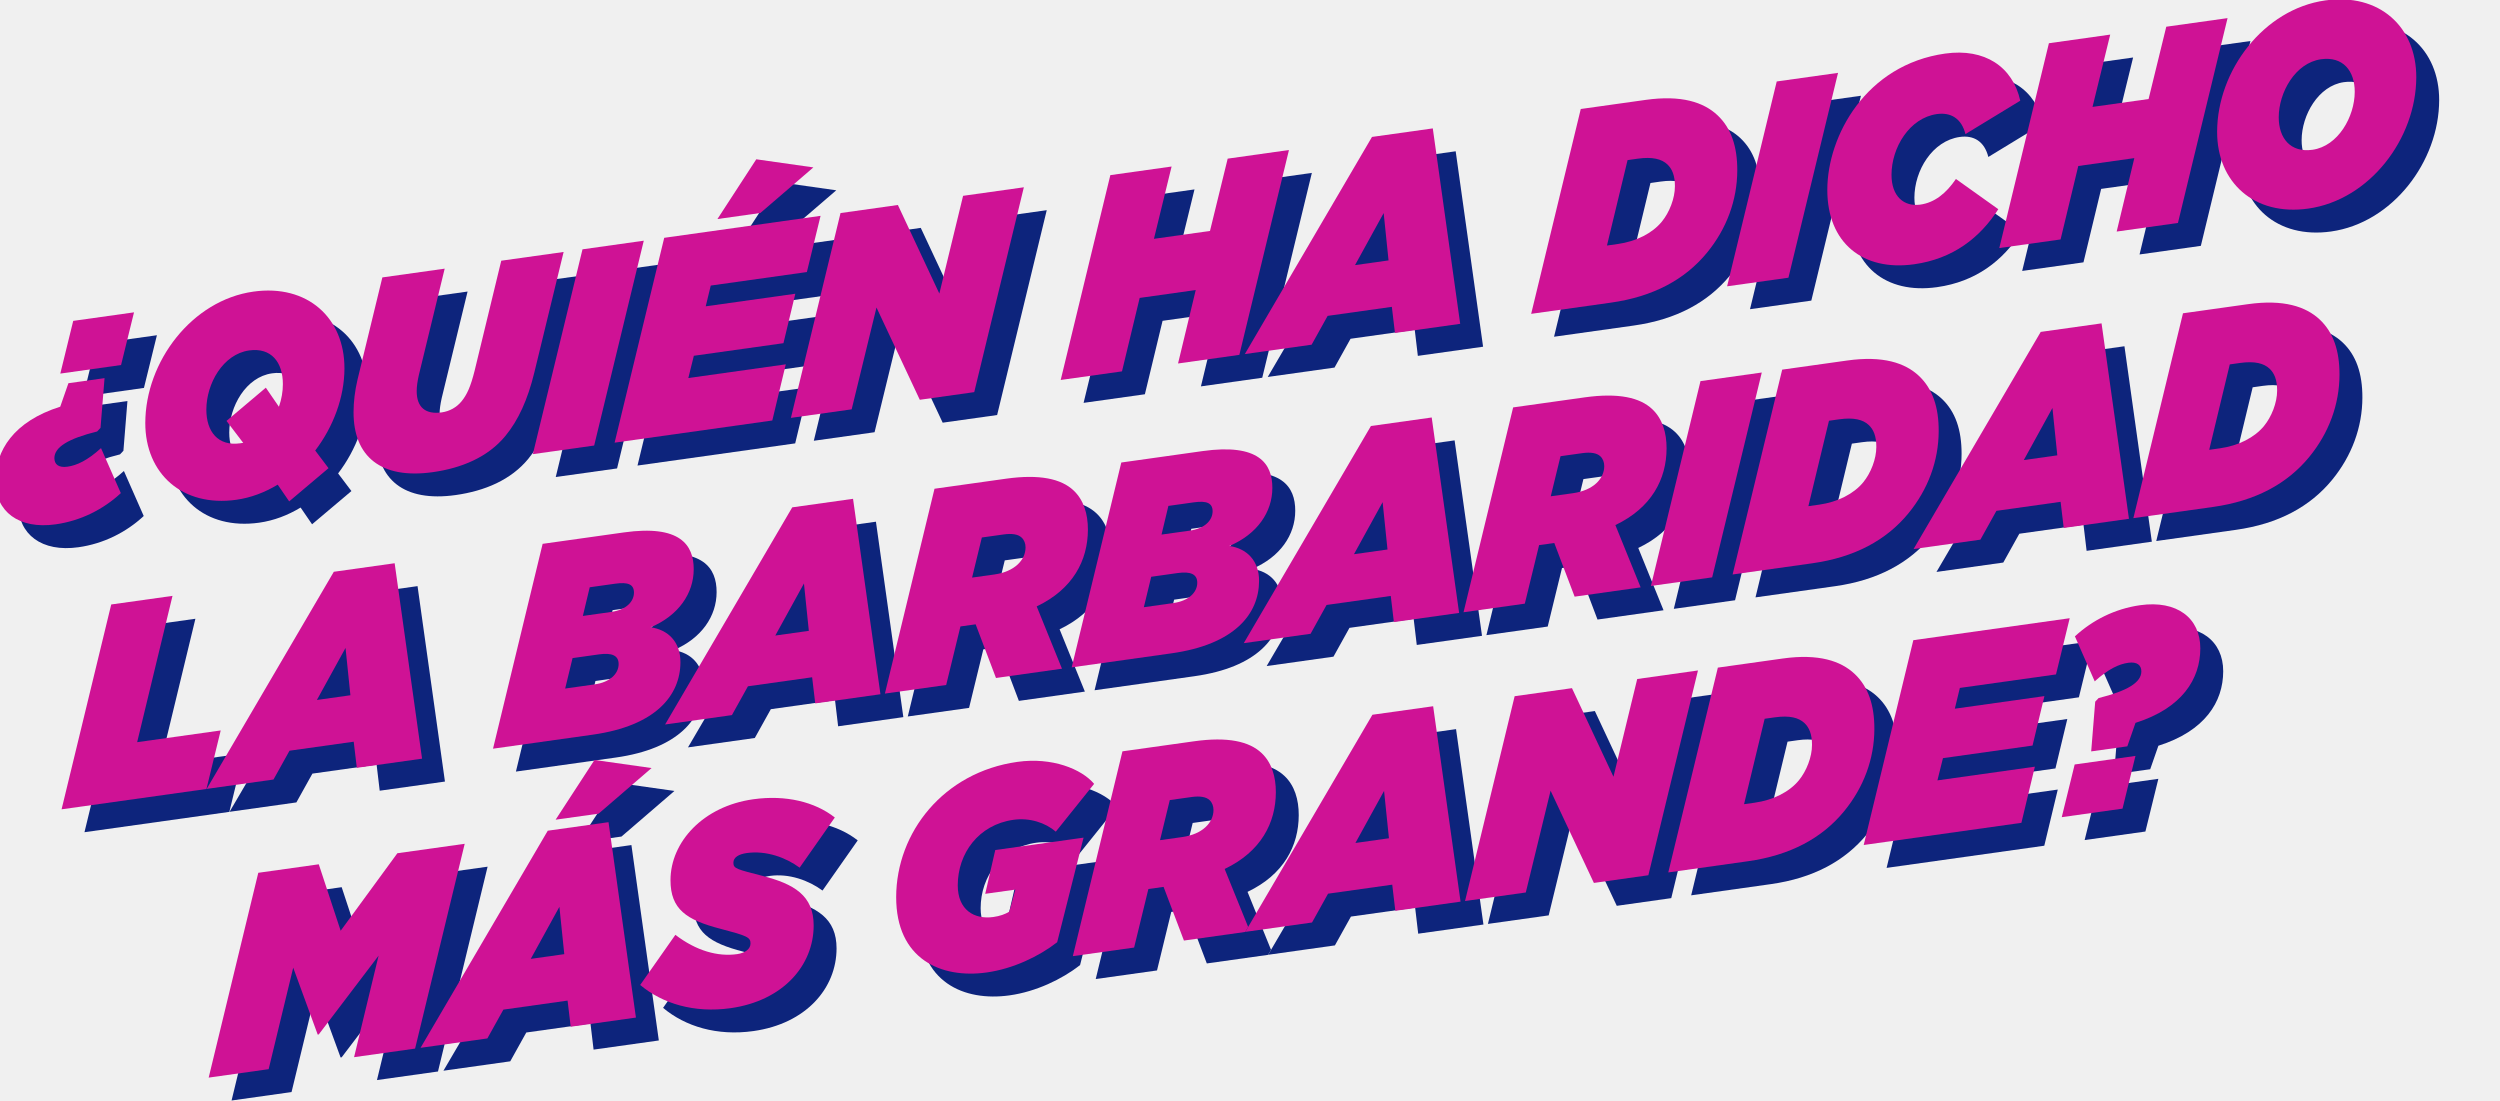
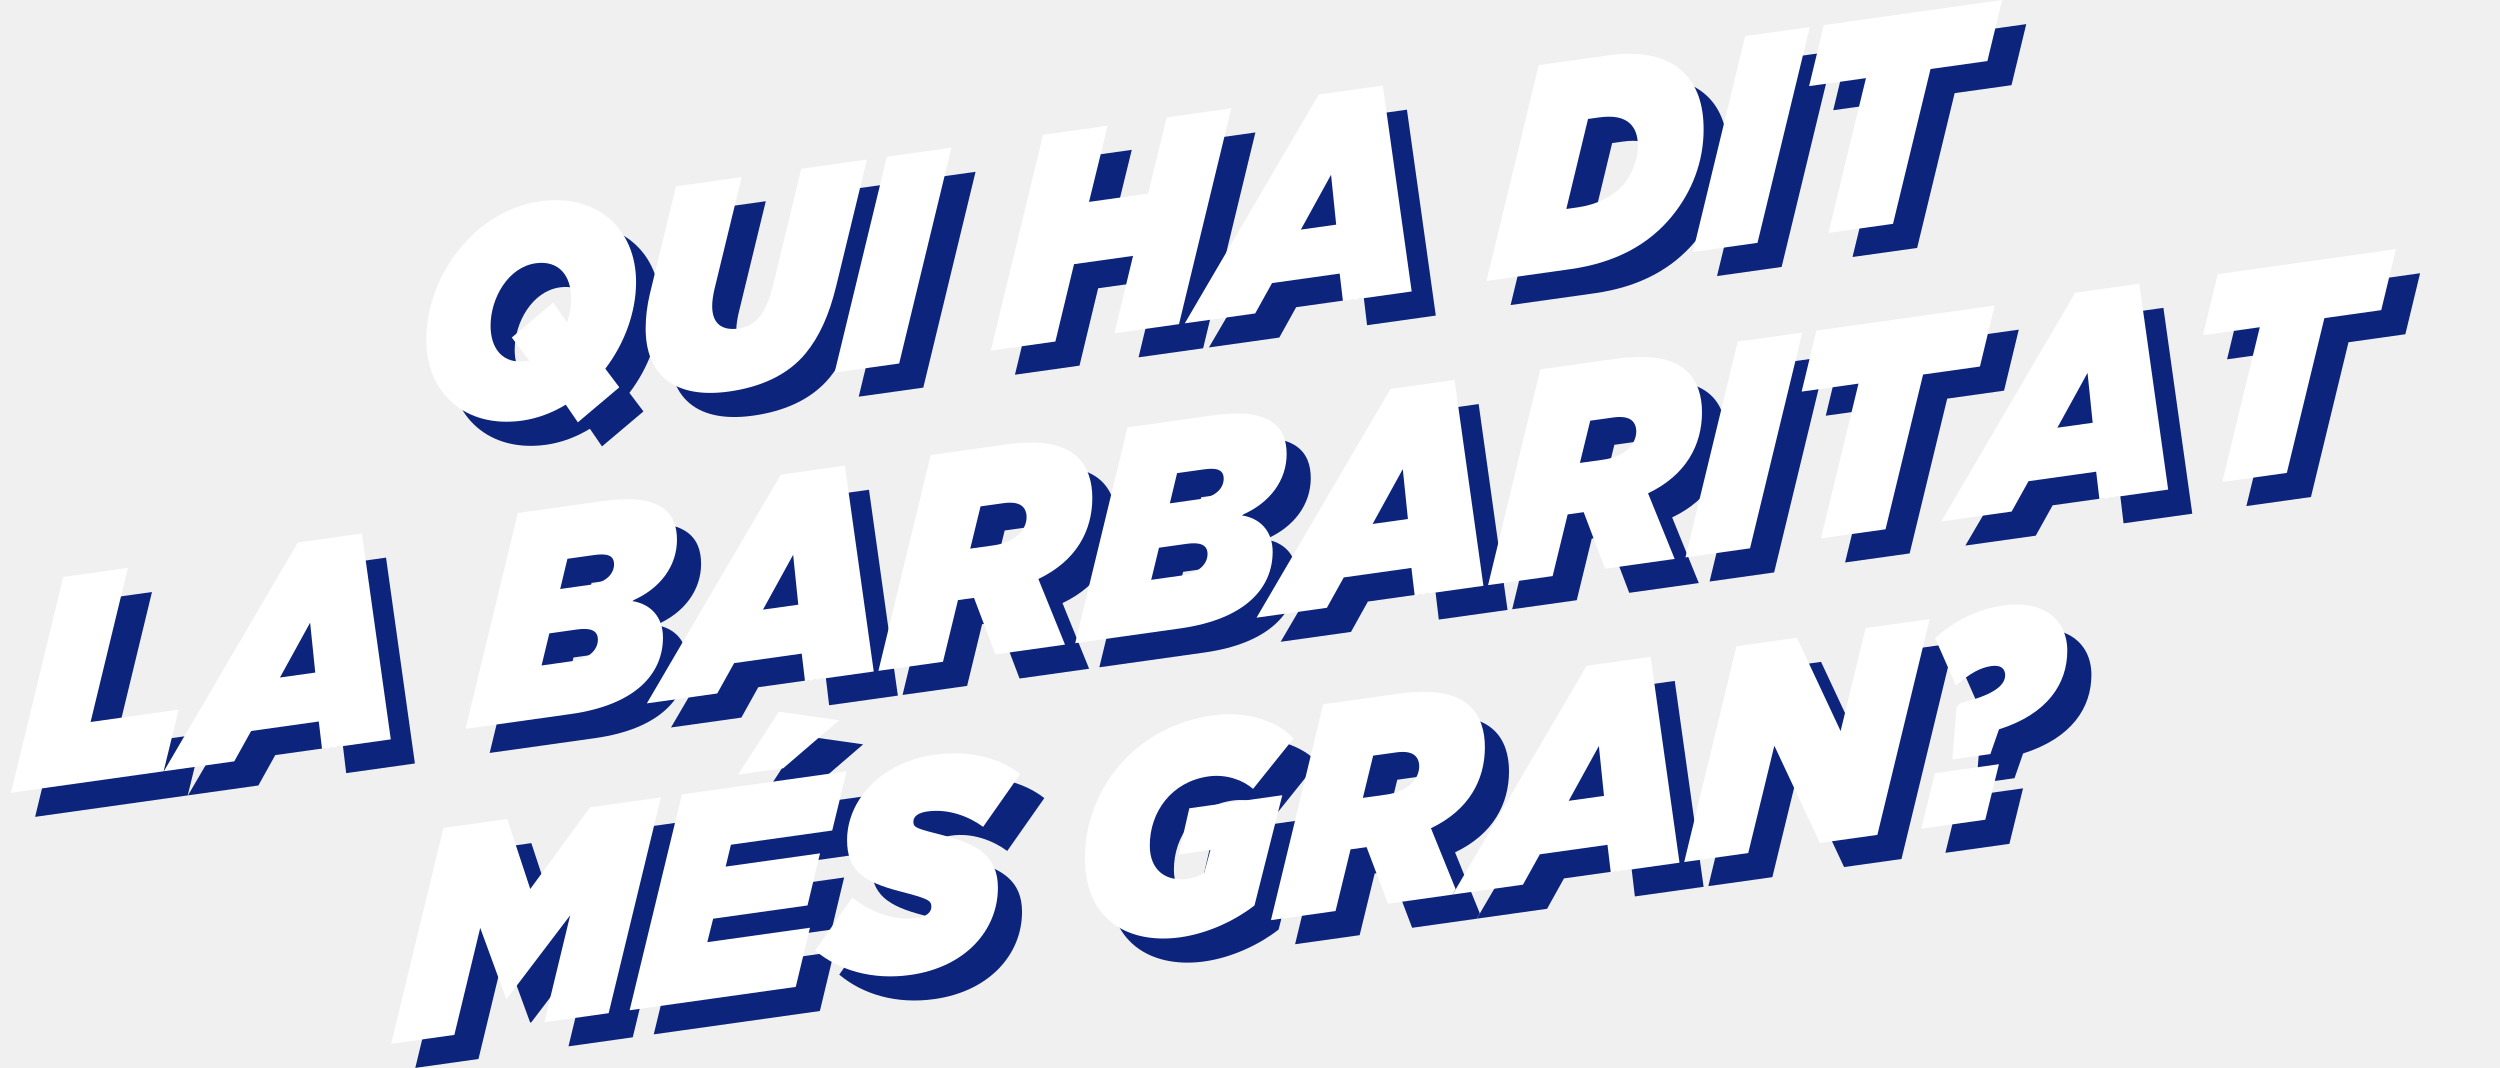
- <svg xmlns="http://www.w3.org/2000/svg" version="1.1" id="Layer_1" x="0px" y="0px" viewBox="0 0 764.47 336.52" style="enable-background:new 0 0 744.47 336.52;" xml:space="preserve">
+ <svg xmlns="http://www.w3.org/2000/svg" version="1.1" id="Layer_1" x="0px" y="0px" viewBox="-10 0 725.59 309.94" style="enable-background:new 0 0 685.59 309.94;" xml:space="preserve">
  <g>
    <g>
-       <polygon fill="#0D247C" points="29.39,105.12 47.98,102.51 44.02,118.62 25.44,121.24   " />
-       <path fill="#0D247C" d="M27.63,149.71c2.88-0.41,6.09-1.89,10.26-5.68l6.06,13.76c-5.37,4.99-12.27,8.47-19.96,9.55    c-11.21,1.58-18.41-3.9-18.39-13.23c0.02-9.34,5.56-18.24,19.82-22.75l2.5-7.18l11.05-1.55l-1.23,15.21l-1.04,1.1    c-8.81,2.19-13.06,4.77-13.07,8.15C23.63,148.98,24.91,150.09,27.63,149.71z" />
-       <path fill="#0D247C" d="M112.33,119.66c-0.02,8.82-3.4,17.85-8.94,25.11l4.07,5.39l-12.03,10.16l-3.51-5.12    c-3.93,2.37-8.18,4-12.66,4.63c-16.5,2.32-27.85-8.01-27.83-23.49c0.03-18.76,14.24-37.53,33.07-40.17    C101.01,93.85,112.36,104.18,112.33,119.66z M92.29,131.38c0.81-2.27,1.21-4.66,1.21-6.91c0.01-6.74-3.58-11.25-10.31-10.31    c-8.01,1.13-13.07,10.14-13.09,18.09c-0.01,6.74,3.58,11.25,10.31,10.31c0.32-0.05,0.64-0.09,0.96-0.14l-5.11-6.71l12.03-10.16    L92.29,131.38" />
-       <polygon fill="#0D247C" points="203.86,80.6 188.69,143.24 169.94,145.87 185.12,83.24   " />
-       <path fill="#0D247C" d="M179.35,84.05l-8.96,36.87c-2.02,8.32-4.91,14.61-8.85,19.39c-5.3,6.45-13.31,9.82-22.2,11.07    c-15.78,2.22-24.26-4.72-24.23-18.38c0.01-3.11,0.41-6.54,1.22-9.94l7.59-31.23l19.06-2.68l-7.91,32.57    c-0.4,1.79-0.65,3.46-0.65,4.85c-0.01,5.01,2.71,7.23,7.68,6.53c2.32-0.33,4.49-1.5,6.01-3.35c1.69-2.05,2.81-4.54,4.02-9.38    l8.15-33.65L179.35,84.05z" />
-       <polygon fill="#0D247C" points="320.08,64.27 304.91,126.91 288.26,129.25 275.02,101.03 267.43,132.17 248.85,134.78 264.02,72.15     281.56,69.68 294.24,96.77 301.5,66.88   " />
-       <polygon fill="#0D247C" points="253.73,90.19 224.34,94.32 222.8,100.67 250.2,96.82 246.57,111.94 219.17,115.79 217.48,122.6     247.28,118.41 243.16,135.58 194.94,142.36 210.11,79.72 257.92,73   " />
-       <polygon fill="#0D247C" points="255.72,58.19 239.51,72.13 226.38,73.98 238.26,55.71   " />
-       <path fill="#0D247C" d="M445.13,46.26l8.38,59.76l-19.95,2.8l-0.95-7.99l-19.63,2.76l-4.9,8.81l-20.42,2.87l38.88-66.4L445.13,46.26z     M421.35,88.07l10.25-1.44l-1.49-14.48L421.35,88.07" />
-       <polygon fill="#0D247C" points="401.15,52.87 385.98,115.51 367.23,118.15 372.64,95.69 355.5,98.1 350.09,120.56 331.35,123.19     346.53,60.55 365.26,57.92 359.86,80.03 377,77.62 382.41,55.51   " />
-       <polygon fill="#0D247C" points="688.16,12.54 672.99,75.18 654.25,77.81 659.65,55.35 642.51,57.76 637.1,80.22 618.36,82.85     633.53,20.22 652.28,17.58 646.87,39.69 664.01,37.28 669.42,15.17   " />
-       <path fill="#0D247C" d="M601.81,23.38c12.1-1.7,20.65,4.01,22.96,14.41L608.01,48c-1.19-4.76-4.47-6.72-8.72-6.12    c-8.41,1.18-13.87,10.25-13.89,18.55c-0.01,6.66,3.83,9.83,8.79,9.14c4.33-0.61,7.85-3.35,10.91-7.84l12.96,9.24    c-5.62,8.74-13.8,15.16-25.74,16.84c-15.7,2.21-26.58-6.55-26.55-22.81C565.81,48.49,577.62,26.78,601.81,23.38z" />
-       <polygon fill="#0D247C" points="569.05,29.28 553.88,91.92 535.13,94.55 550.3,31.91   " />
-       <path fill="#0D247C" d="M532.19,42.24c4.16,3.91,6.07,9.52,6.05,16.87c-0.02,9.08-3.24,17.83-9.26,25.16    c-6.74,8.21-16.44,13.46-29.42,15.28l-24.35,3.42l15.17-62.64l19.87-2.79C521.15,36.01,527.95,38.25,532.19,42.24z M515.15,74.8    c2.33-2.83,4.02-7.13,4.02-10.85c0.01-3.29-0.87-5.32-2.31-6.68c-1.76-1.65-4.56-2.38-9.05-1.75l-3.12,0.44l-6.3,26.12l3.28-0.46    C507.37,80.82,512.26,78.32,515.15,74.8" />
-       <path fill="#0D247C" d="M718.04,7.13c16.5-2.32,27.85,8.01,27.83,23.49c-0.03,18.76-14.24,37.53-33.07,40.17    c-16.5,2.32-27.85-8.01-27.83-23.49C685.01,28.54,699.22,9.77,718.04,7.13z M714.12,52.8c7.85-1.1,12.91-10.11,12.93-17.72    c0.01-6.4-3.58-10.91-10.31-9.96c-7.85,1.1-12.91,10.11-12.93,17.72C703.79,49.24,707.39,53.75,714.12,52.8" />
-       <polygon fill="#0D247C" points="59.75,189.21 48.94,233.95 74.49,230.36 70.13,248.26 25.83,254.48 41.01,191.84   " />
-       <path fill="#0D247C" d="M127.68,179.23l8.38,59.76l-19.95,2.8l-0.95-7.99l-19.63,2.76l-4.9,8.81l-20.43,2.87l38.88-66.4    L127.68,179.23z M103.9,221.04l10.25-1.44l-1.49-14.48L103.9,221.04" />
-       <path fill="#0D247C" d="M267.85,159.53l8.38,59.76l-19.94,2.8l-0.95-7.99l-19.63,2.76l-4.9,8.81l-20.43,2.87l38.88-66.4    L267.85,159.53z M244.08,201.34l10.25-1.44l-1.49-14.48L244.08,201.34" />
-       <path fill="#0D247C" d="M219.13,181.07c-0.01,7.35-4.59,14.13-13.17,17.75c5.28,0.73,9.12,4.42,9.11,10.65    c-0.02,10.2-7.56,19.47-26.79,22.18l-30.52,4.29l15.17-62.64l24.83-3.49C214.99,167.39,219.14,173.64,219.13,181.07z     M188.87,216.27c4.57-0.64,7.29-3.19,7.3-6.21c0-2.59-2-3.52-6-2.96l-8.09,1.14l-2.26,9.31L188.87,216.27 M193.88,194.13    c4.81-0.68,6.97-3.31,6.98-5.91c0-2.51-1.76-3.3-5.76-2.73l-7.77,1.09l-2.1,8.77L193.88,194.13" />
-       <path fill="#0D247C" d="M444.8,134.66l8.38,59.76l-19.95,2.8l-0.95-7.99l-19.63,2.76l-4.89,8.81l-20.43,2.87l38.88-66.4L444.8,134.66    z M421.03,176.47l10.25-1.44l-1.49-14.48L421.03,176.47" />
-       <path fill="#0D247C" d="M396.07,156.21c-0.01,7.35-4.59,14.13-13.17,17.75c5.28,0.73,9.12,4.42,9.11,10.65    c-0.02,10.2-7.56,19.47-26.78,22.17l-30.52,4.29l15.17-62.64l24.82-3.49C391.93,142.52,396.09,148.77,396.07,156.21z     M365.82,191.4c4.57-0.64,7.29-3.18,7.29-6.21c0-2.59-2-3.52-6-2.96l-8.08,1.14l-2.26,9.31L365.82,191.4 M370.82,169.26    c4.81-0.68,6.97-3.31,6.98-5.91c0-2.51-1.76-3.3-5.75-2.74l-7.77,1.09l-2.1,8.77L370.82,169.26" />
-       <path fill="#0D247C" d="M339.67,168.97c-0.02,9.42-4.6,18.19-15.66,23.46l7.73,19.05l-20.18,2.84l-6.22-16.41l-4.65,0.65l-4.36,17.9    l-18.74,2.63l15.17-62.64l21.86-3.07c10.33-1.45,16.9,0.05,20.65,3.58C338.41,159.9,339.68,164.22,339.67,168.97z M311.05,182.67    c6.25-0.88,9.54-4.45,9.55-8.26c0-1.21-0.4-2.28-1.2-3.03c-1.04-0.98-2.87-1.33-5.52-0.95l-6.64,0.93l-2.99,12.26L311.05,182.67" />
-       <path fill="#0D247C" d="M516.62,144.1c-0.02,9.42-4.6,18.19-15.66,23.46l7.73,19.05l-20.19,2.84l-6.22-16.41l-4.64,0.65l-4.37,17.9    l-18.74,2.63l15.17-62.64l21.86-3.07c10.33-1.45,16.9,0.05,20.65,3.58C515.36,135.03,516.63,139.35,516.62,144.1z M488.01,157.81    c6.25-0.88,9.54-4.45,9.55-8.26c0-1.21-0.4-2.28-1.2-3.03c-1.04-0.98-2.88-1.32-5.52-0.95l-6.65,0.93l-2.99,12.26L488.01,157.81" />
-       <polygon fill="#0D247C" points="545.73,120.91 530.56,183.55 511.83,186.18 526.99,123.54   " />
-       <path fill="#0D247C" d="M593.78,121.94c4.16,3.91,6.07,9.52,6.05,16.87c-0.02,9.08-3.24,17.83-9.26,25.16    c-6.74,8.21-16.44,13.46-29.42,15.28l-24.34,3.42l15.16-62.64l19.87-2.79C582.74,115.71,589.54,117.95,593.78,121.94z     M576.74,154.5c2.33-2.83,4.02-7.13,4.02-10.85c0.01-3.29-0.87-5.32-2.31-6.68c-1.76-1.65-4.56-2.38-9.05-1.75l-3.12,0.44    l-6.3,26.12l3.28-0.46C568.96,160.52,573.85,158.01,576.74,154.5" />
-       <path fill="#0D247C" d="M649.63,105.88l8.38,59.76l-19.95,2.8l-0.95-7.99l-19.63,2.76l-4.9,8.81l-20.43,2.87l38.88-66.4    L649.63,105.88z M625.85,147.68l10.25-1.44l-1.49-14.48L625.85,147.68" />
-       <path fill="#0D247C" d="M716.34,104.71c4.16,3.91,6.07,9.52,6.05,16.87c-0.02,9.08-3.24,17.83-9.26,25.16    c-6.74,8.21-16.44,13.46-29.42,15.28l-24.35,3.42l15.17-62.64l19.87-2.79C705.3,98.48,712.1,100.73,716.34,104.71z M699.3,137.27    c2.33-2.83,4.02-7.13,4.02-10.85c0.01-3.29-0.87-5.32-2.31-6.68c-1.76-1.65-4.56-2.38-9.05-1.75l-3.12,0.44l-6.29,26.12l3.28-0.46    C691.52,143.29,696.41,140.79,699.3,137.27" />
-       <polygon fill="#0D247C" points="149.1,265.02 133.93,327.65 115.27,330.27 122.77,299.23 104.47,323.32 104.15,323.36 96.66,302.9     89.15,333.94 70.81,336.52 85.98,273.89 104.48,271.29 111.17,291.61 128.51,267.91   " />
-       <polygon fill="#0D247C" points="206.24,241.86 190.04,255.81 176.9,257.65 188.79,239.39   " />
-       <path fill="#0D247C" d="M174.5,261.02l18.58-2.61l8.38,59.75l-19.95,2.8l-0.95-7.99l-19.63,2.76l-4.9,8.81l-20.43,2.87L174.5,261.02z     M169.3,300.21l10.25-1.44l-1.49-14.48L169.3,300.21" />
-       <path fill="#0D247C" d="M237.3,251.41c10.01-1.41,18.9,0.8,24.98,5.57l-10.76,15.34c-4.24-3.12-10.24-5.3-16.17-4.47    c-2.4,0.34-4.09,1.27-4.09,2.99c0,1.82,1.2,1.99,8.96,4.01c9.53,2.46,15.61,5.93,15.59,15.18c-0.02,12.18-9.33,23-25.43,25.26    c-11.13,1.56-20.82-1.4-27.62-7.1l10.76-15.33c6.4,4.89,12.96,6.74,18.89,5.9c2.4-0.34,4.09-1.53,4.09-3.26    c0-1.89-1.04-2.35-9.2-4.49c-10.41-2.69-15.28-5.98-15.27-14.88C212.05,264.47,222,253.56,237.3,251.41z" />
-       <path fill="#0D247C" d="M318.12,239.97c10.57-1.49,19.62,2.17,23.45,6.73l-11.72,14.61c-3.2-2.75-8-4.32-12.97-3.62    c-10.65,1.5-17,10.25-17.01,20.02c-0.01,7.52,5.03,10.52,10.87,9.7c2-0.28,3.61-0.85,4.89-1.64l1.85-6.74l-9.21,1.29l3.07-13.39    l27-3.79l-8.07,31.98c-5.53,4.32-13.47,8.12-21.56,9.25c-13.94,1.96-27.7-4.06-27.67-23.07    C281.09,261.51,295.53,243.14,318.12,239.97z" />
-       <path fill="#0D247C" d="M392.76,237.26c3.12,2.93,4.39,7.25,4.38,12c-0.02,9.42-4.6,18.19-15.66,23.46l7.19,17.73l-0.9,1.53    l-18.74,2.63l-6.22-16.41l-4.65,0.65l-4.36,17.9l-18.74,2.63l15.17-62.63l21.87-3.07C382.45,232.22,389.01,233.72,392.76,237.26z     M368.53,262.96c6.25-0.88,9.53-4.45,9.54-8.26c0-1.21-0.4-2.28-1.19-3.03c-1.04-0.98-2.89-1.32-5.52-0.95l-6.65,0.93l-2.99,12.26    L368.53,262.96" />
-       <path fill="#0D247C" d="M445.24,222.96l8.38,59.75l-19.95,2.8l-0.94-7.99l-19.63,2.76l-4.9,8.81l-18.99,2.67l-1.43,0.2l0.9-1.53    l37.99-64.87L445.24,222.96z M421.47,264.77l10.25-1.44l-1.49-14.48L421.47,264.77" />
-       <polygon fill="#0D247C" points="526.22,212.02 511.05,274.64 494.39,276.99 481.15,248.78 473.57,279.91 454.99,282.52     470.16,219.89 487.69,217.43 500.38,244.52 507.64,214.63   " />
-       <polygon fill="#0D247C" points="639.89,196.04 635.7,213.23 606.3,217.36 604.76,223.71 632.16,219.86 628.53,234.98 601.13,238.83     599.44,245.63 629.24,241.44 625.12,258.61 576.9,265.39 592.07,202.76   " />
-       <path fill="#0D247C" d="M574.11,213.06c4.16,3.91,6.07,9.52,6.05,16.87c-0.02,9.08-3.24,17.82-9.26,25.15    c-6.74,8.21-16.44,13.46-29.42,15.28l-24.34,3.42l15.16-62.63l19.87-2.79C563.07,206.84,569.88,209.08,574.11,213.06z     M557.07,245.62c2.33-2.83,4.02-7.13,4.02-10.84c0.01-3.29-0.87-5.32-2.31-6.68c-1.76-1.65-4.56-2.38-9.05-1.75l-3.12,0.44    l-6.3,26.12l3.28-0.46C549.29,251.64,554.18,249.14,557.07,245.62" />
-       <path fill="#0D247C" d="M661.44,192.06c11.21-1.58,18.41,3.9,18.39,13.23c-0.02,9.34-5.56,18.24-19.82,22.75l-2.5,7.18l-11.05,1.55    l1.23-15.21l1.04-1.1c8.81-2.19,13.06-4.77,13.07-8.15c0-1.9-1.28-3.02-4-2.64c-2.88,0.41-6.09,1.89-10.26,5.68l-6.06-13.76    C646.86,196.62,653.75,193.14,661.44,192.06z" />
-       <polygon fill="#0D247C" points="637.46,256.88 641.41,240.77 660,238.15 656.04,254.27   " />
+       <path fill="#0D247C" d="M181.61,88.91c-0.02,8.82-3.4,17.85-8.93,25.11l4.07,5.39l-12.03,10.16l-3.51-5.12    c-3.93,2.37-8.18,4-12.66,4.63c-16.5,2.32-27.85-8.01-27.83-23.49c0.03-18.76,14.24-37.53,33.07-40.17    C170.29,63.1,181.64,73.44,181.61,88.91z M161.57,100.63c0.81-2.27,1.21-4.66,1.21-6.91c0.01-6.74-3.58-11.25-10.31-10.31    c-8.01,1.13-13.07,10.14-13.09,18.09c-0.01,6.74,3.58,11.25,10.31,10.31c0.32-0.05,0.64-0.09,0.96-0.14l-5.11-6.71l12.03-10.16    L161.57,100.63" />
+       <polygon fill="#0D247C" points="273.14,49.86 257.97,112.5 239.23,115.13 254.4,52.49   " />
+       <path fill="#0D247C" d="M248.62,53.3l-8.96,36.87c-2.02,8.32-4.91,14.61-8.84,19.39c-5.3,6.45-13.31,9.82-22.2,11.07    c-15.78,2.22-24.26-4.72-24.23-18.38c0.01-3.11,0.41-6.54,1.22-9.94l7.59-31.23l19.06-2.68l-7.91,32.57    c-0.4,1.79-0.65,3.46-0.65,4.85c-0.01,5.01,2.71,7.23,7.68,6.53c2.32-0.33,4.49-1.5,6.01-3.35c1.69-2.05,2.81-4.54,4.02-9.38    l8.15-33.65L248.62,53.3z" />
+       <path fill="#0D247C" d="M398.34,31.83l8.38,59.76l-19.95,2.8l-0.95-7.99l-19.63,2.76l-4.89,8.81l-20.43,2.87l38.88-66.4L398.34,31.83    z M374.56,73.64l10.25-1.44l-1.49-14.48L374.56,73.64" />
+       <polygon fill="#0D247C" points="354.36,38.44 339.19,101.08 320.45,103.71 325.85,81.26 308.72,83.67 303.31,106.12 284.57,108.76     299.74,46.12 318.48,43.49 313.07,65.6 330.21,63.19 335.62,41.08   " />
+       <polygon fill="#0D247C" points="522.26,14.85 507.09,77.48 488.34,80.12 503.51,17.48   " />
+       <path fill="#0D247C" d="M485.4,27.81c4.16,3.91,6.07,9.52,6.05,16.87c-0.02,9.08-3.24,17.83-9.26,25.16    c-6.74,8.21-16.44,13.46-29.42,15.28l-24.34,3.42L443.6,25.9l19.87-2.79C474.36,21.58,481.16,23.82,485.4,27.81z M468.36,60.37    c2.33-2.83,4.02-7.13,4.02-10.85c0.01-3.29-0.87-5.32-2.31-6.68c-1.76-1.65-4.56-2.38-9.05-1.75l-3.12,0.44l-6.3,26.12l3.28-0.46    C460.58,66.39,465.47,63.89,468.36,60.37" />
+       <polygon fill="#0D247C" points="578.09,7 573.81,24.72 557.31,27.03 546.42,71.96 527.67,74.59 538.57,29.67 522.07,31.99     526.34,14.27   " />
+       <polygon fill="#0D247C" points="34.11,171.82 23.29,216.55 48.85,212.95 44.49,230.85 0.19,237.08 15.36,174.45   " />
+       <path fill="#0D247C" d="M102.04,161.84l8.38,59.75l-19.95,2.8l-0.95-7.99l-19.63,2.76l-4.9,8.81l-20.43,2.87l38.88-66.39    L102.04,161.84z M78.25,203.64l10.25-1.44l-1.49-14.48L78.25,203.64" />
+       <path fill="#0D247C" d="M242.21,142.14l8.38,59.75l-19.95,2.8l-0.95-7.99l-19.62,2.76l-4.9,8.81l-20.43,2.87l38.88-66.39    L242.21,142.14z M218.44,183.94l10.25-1.44l-1.49-14.48L218.44,183.94" />
+       <path fill="#0D247C" d="M193.48,163.68c-0.01,7.35-4.59,14.13-13.16,17.75c5.28,0.73,9.11,4.42,9.1,10.64    c-0.02,10.2-7.56,19.47-26.78,22.17l-30.52,4.29l15.17-62.63l24.83-3.49C189.34,150,193.49,156.24,193.48,163.68z M163.23,198.87    c4.57-0.64,7.29-3.19,7.3-6.21c0-2.59-2-3.53-6-2.97l-8.09,1.14l-2.26,9.32L163.23,198.87 M168.24,176.73    c4.81-0.68,6.97-3.31,6.98-5.91c0-2.51-1.76-3.3-5.76-2.73l-7.77,1.09l-2.1,8.77L168.24,176.73" />
+       <path fill="#0D247C" d="M314.03,151.58c-0.02,9.42-4.6,18.19-15.66,23.46l7.73,19.05l-20.19,2.84l-6.22-16.41l-4.65,0.65l-4.35,17.9    l-18.74,2.63l15.17-62.63l21.86-3.07c10.33-1.45,16.9,0.05,20.65,3.58C312.76,142.51,314.04,146.82,314.03,151.58z M285.41,165.28    c6.25-0.88,9.54-4.45,9.55-8.26c0-1.21-0.4-2.28-1.2-3.03c-1.04-0.98-2.88-1.32-5.52-0.95l-6.65,0.93l-2.99,12.26L285.41,165.28" />
+       <path fill="#0D247C" d="M370.43,138.81c-0.01,7.35-4.59,14.13-13.17,17.75c5.28,0.73,9.12,4.42,9.11,10.64    c-0.02,10.2-7.56,19.47-26.79,22.18l-30.51,4.29l15.17-62.63l24.82-3.49C366.29,125.13,370.44,131.38,370.43,138.81z     M340.17,174.01c4.57-0.64,7.29-3.19,7.3-6.21c0-2.59-2-3.53-6-2.97l-8.09,1.14l-2.26,9.32L340.17,174.01 M345.18,151.87    c4.81-0.68,6.97-3.31,6.98-5.91c0-2.51-1.76-3.3-5.76-2.73l-7.77,1.09l-2.1,8.77L345.18,151.87" />
+       <path fill="#0D247C" d="M419.16,117.27l8.38,59.75l-19.95,2.8l-0.95-7.99l-19.63,2.76l-4.9,8.81l-20.42,2.87l38.88-66.39    L419.16,117.27z M395.38,159.07l10.25-1.44l-1.49-14.48L395.38,159.07" />
+       <polygon fill="#0D247C" points="575.92,95.67 571.65,113.38 555.15,115.7 544.25,160.62 525.51,163.25 536.4,118.34 519.9,120.66     524.18,102.94   " />
+       <polygon fill="#0D247C" points="520.09,103.52 504.92,166.14 486.18,168.78 501.35,106.15   " />
+       <path fill="#0D247C" d="M490.98,126.71c-0.02,9.42-4.6,18.19-15.66,23.46l7.73,19.05l-20.19,2.84l-6.22-16.41l-4.65,0.65l-4.36,17.9    l-18.74,2.63l15.16-62.63l21.87-3.07c10.33-1.45,16.9,0.05,20.65,3.58C489.71,117.64,490.99,121.95,490.98,126.71z M462.36,140.41    c6.25-0.88,9.54-4.45,9.55-8.26c0-1.21-0.4-2.28-1.2-3.03c-1.04-0.98-2.88-1.32-5.52-0.95l-6.65,0.93l-2.99,12.26L462.36,140.41" />
+       <path fill="#0D247C" d="M617.9,89.34l8.38,59.75l-19.95,2.8l-0.95-7.99l-19.63,2.76l-4.9,8.81l-20.43,2.87l38.88-66.39L617.9,89.34z     M594.12,131.14l10.25-1.44l-1.49-14.48L594.12,131.14" />
+       <polygon fill="#0D247C" points="692.4,79.3 688.12,97.01 671.62,99.33 660.72,144.25 641.98,146.88 652.87,101.97 636.37,104.29     640.65,86.57   " />
+       <polygon fill="#0D247C" points="188.82,238.43 173.65,301.06 154.99,303.69 162.49,272.64 144.19,296.73 143.87,296.78     136.38,276.31 128.87,307.36 110.53,309.94 125.7,247.3 144.21,244.7 150.9,265.02 168.24,241.32   " />
+       <path fill="#0D247C" d="M268.13,226.07c10.01-1.41,18.89,0.8,24.97,5.57l-10.76,15.34c-4.24-3.12-10.23-5.3-16.16-4.47    c-2.4,0.34-4.09,1.27-4.09,3c0,1.82,1.2,1.99,8.96,4.01c9.52,2.47,15.6,5.93,15.58,15.18c-0.02,12.19-9.33,23.01-25.43,25.27    c-11.13,1.56-20.82-1.4-27.62-7.1l10.76-15.34c6.4,4.89,12.96,6.74,18.89,5.9c2.4-0.34,4.09-1.53,4.09-3.25    c0-1.9-1.04-2.36-9.2-4.5c-10.41-2.69-15.28-5.98-15.27-14.88C242.88,239.13,252.83,228.22,268.13,226.07z" />
+       <polygon fill="#0D247C" points="240.52,216.04 224.32,229.98 211.18,231.83 223.07,213.56   " />
+       <polygon fill="#0D247C" points="238.54,248.04 209.14,252.17 207.61,258.52 235,254.67 231.37,269.79 203.98,273.64 202.28,280.45     232.08,276.26 227.96,293.43 179.74,300.21 194.91,237.57 242.73,230.85   " />
+       <path fill="#0D247C" d="M423.59,211.92c3.12,2.93,4.39,7.25,4.38,12c-0.02,9.42-4.6,18.19-15.66,23.46l7.19,17.73l-0.9,1.53    l-18.75,2.64l-6.22-16.41l-4.65,0.65l-4.36,17.9l-18.74,2.63l15.16-62.64l21.87-3.07C413.27,206.88,419.83,208.38,423.59,211.92z     M399.36,237.62c6.25-0.88,9.54-4.45,9.55-8.26c0-1.21-0.4-2.28-1.2-3.03c-1.04-0.98-2.88-1.32-5.52-0.95l-6.65,0.93l-2.99,12.26    L399.36,237.62" />
+       <path fill="#0D247C" d="M348.95,214.63c10.57-1.49,19.62,2.17,23.45,6.73l-11.72,14.61c-3.2-2.75-8-4.32-12.96-3.62    c-10.65,1.5-17,10.25-17.01,20.02c-0.01,7.52,5.02,10.53,10.87,9.71c2-0.28,3.61-0.85,4.88-1.64l1.85-6.74l-9.2,1.29l3.07-13.4    l26.99-3.79l-8.07,31.99c-5.53,4.32-13.46,8.12-21.55,9.25c-13.94,1.96-27.7-4.06-27.67-23.08    C311.92,236.17,326.37,217.8,348.95,214.63z" />
+       <path fill="#0D247C" d="M476.07,197.62l8.38,59.76l-19.95,2.8l-0.95-7.99l-19.63,2.76l-4.9,8.81l-18.98,2.67l-1.43,0.2l0.9-1.53    l37.98-64.87L476.07,197.62z M452.29,239.43l10.25-1.44l-1.49-14.48L452.29,239.43" />
+       <polygon fill="#0D247C" points="554.62,247.52 558.57,231.41 577.16,228.8 573.2,244.91   " />
+       <polygon fill="#0D247C" points="557.06,186.68 541.88,249.31 525.22,251.65 511.98,223.44 504.4,254.58 485.82,257.19 500.98,194.56     518.53,192.09 531.21,219.18 538.47,189.29   " />
+       <path fill="#0D247C" d="M578.61,182.7c11.21-1.58,18.41,3.9,18.39,13.23c-0.02,9.34-5.56,18.24-19.82,22.75l-2.5,7.18l-11.05,1.55    l1.23-15.21l1.04-1.1c8.81-2.19,13.06-4.77,13.07-8.15c0-1.9-1.28-3.02-4-2.64c-2.88,0.41-6.09,1.89-10.26,5.68l-6.06-13.76    C564.02,187.25,570.92,183.78,578.61,182.7z" />
    </g>
    <g>
      <g>
-         <polygon fill="#CF1295" points="22.39,98.12 40.98,95.51 37.02,111.62 18.44,114.24    " />
+         <path fill="#FFFFFF" d="M174.61,81.91c-0.02,8.82-3.4,17.85-8.93,25.11l4.07,5.39l-12.03,10.16l-3.51-5.12     c-3.93,2.37-8.18,4-12.66,4.63c-16.5,2.32-27.85-8.01-27.83-23.49c0.03-18.76,14.24-37.53,33.07-40.17     C163.29,56.1,174.64,66.44,174.61,81.91z M154.57,93.63c0.81-2.27,1.21-4.66,1.21-6.91c0.01-6.74-3.58-11.25-10.31-10.31     c-8.01,1.13-13.07,10.14-13.09,18.09c-0.01,6.74,3.58,11.25,10.31,10.31c0.32-0.05,0.64-0.09,0.96-0.14l-5.11-6.71l12.03-10.16     L154.57,93.63" />
      </g>
      <g>
-         <path fill="#CF1295" d="M20.63,142.71c2.88-0.41,6.09-1.89,10.26-5.68l6.06,13.76c-5.37,4.99-12.27,8.47-19.96,9.55     c-11.21,1.58-18.41-3.9-18.39-13.23c0.02-9.34,5.56-18.24,19.82-22.75l2.5-7.18l11.05-1.55l-1.23,15.21l-1.04,1.1     c-8.81,2.19-13.06,4.77-13.07,8.15C16.63,141.98,17.91,143.09,20.63,142.71z" />
+         <polygon fill="#FFFFFF" points="266.14,42.86 250.97,105.5 232.23,108.13 247.4,45.49    " />
      </g>
      <g>
-         <path fill="#CF1295" d="M105.33,112.66c-0.02,8.82-3.4,17.85-8.94,25.11l4.07,5.39l-12.03,10.16l-3.51-5.12     c-3.93,2.37-8.18,4-12.66,4.63c-16.5,2.32-27.85-8.01-27.83-23.49c0.03-18.76,14.24-37.53,33.07-40.17     C94.01,86.85,105.36,97.18,105.33,112.66z M85.29,124.38c0.81-2.27,1.21-4.66,1.21-6.91c0.01-6.74-3.58-11.25-10.31-10.31     c-8.01,1.13-13.07,10.14-13.09,18.09c-0.01,6.74,3.58,11.25,10.31,10.31c0.32-0.05,0.64-0.09,0.96-0.14l-5.11-6.71l12.03-10.16     L85.29,124.38" />
+         <path fill="#FFFFFF" d="M241.62,46.3l-8.96,36.87c-2.02,8.32-4.91,14.61-8.84,19.39c-5.3,6.45-13.31,9.82-22.2,11.07     c-15.78,2.22-24.26-4.72-24.23-18.38c0.01-3.11,0.41-6.54,1.22-9.94l7.59-31.23l19.06-2.68l-7.91,32.57     c-0.4,1.79-0.65,3.46-0.65,4.85c-0.01,5.01,2.71,7.23,7.68,6.53c2.32-0.33,4.49-1.5,6.01-3.35c1.69-2.05,2.81-4.54,4.02-9.38     l8.15-33.65L241.62,46.3z" />
      </g>
      <g>
-         <polygon fill="#CF1295" points="196.86,73.6 181.69,136.24 162.94,138.87 178.12,76.24    " />
+         <path fill="#FFFFFF" d="M391.34,24.83l8.38,59.76l-19.95,2.8l-0.95-7.99l-19.63,2.76l-4.89,8.81l-20.43,2.87l38.88-66.4     L391.34,24.83z M367.56,66.64l10.25-1.44l-1.49-14.48L367.56,66.64" />
      </g>
      <g>
-         <path fill="#CF1295" d="M172.35,77.05l-8.96,36.87c-2.02,8.32-4.91,14.61-8.85,19.39c-5.3,6.45-13.31,9.82-22.2,11.07     c-15.78,2.22-24.26-4.72-24.23-18.38c0.01-3.11,0.41-6.54,1.22-9.94l7.59-31.23l19.06-2.68l-7.91,32.57     c-0.4,1.79-0.65,3.46-0.65,4.85c-0.01,5.01,2.71,7.23,7.68,6.53c2.32-0.33,4.49-1.5,6.01-3.35c1.69-2.05,2.81-4.54,4.02-9.38     l8.15-33.65L172.35,77.05z" />
+         <polygon fill="#FFFFFF" points="347.36,31.44 332.19,94.08 313.45,96.71 318.85,74.26 301.72,76.67 296.31,99.12 277.57,101.76      292.74,39.12 311.48,36.49 306.07,58.6 323.21,56.19 328.62,34.08    " />
      </g>
      <g>
-         <polygon fill="#CF1295" points="313.08,57.27 297.91,119.91 281.26,122.25 268.02,94.03 260.43,125.17 241.85,127.78 257.02,65.15      274.56,62.68 287.24,89.77 294.5,59.88    " />
+         <polygon fill="#FFFFFF" points="515.26,7.85 500.09,70.48 481.34,73.12 496.51,10.48    " />
      </g>
      <g>
-         <polygon fill="#CF1295" points="246.73,83.19 217.34,87.32 215.8,93.67 243.2,89.82 239.57,104.94 212.17,108.79 210.48,115.6      240.28,111.41 236.16,128.58 187.94,135.36 203.11,72.72 250.92,66    " />
+         <path fill="#FFFFFF" d="M478.4,20.81c4.16,3.91,6.07,9.52,6.05,16.87c-0.02,9.08-3.24,17.83-9.26,25.16     c-6.74,8.21-16.44,13.46-29.42,15.28l-24.34,3.42L436.6,18.9l19.87-2.79C467.36,14.58,474.16,16.82,478.4,20.81z M461.36,53.37     c2.33-2.83,4.02-7.13,4.02-10.85c0.01-3.29-0.87-5.32-2.31-6.68c-1.76-1.65-4.56-2.38-9.05-1.75l-3.12,0.44l-6.3,26.12l3.28-0.46     C453.58,59.39,458.47,56.89,461.36,53.37" />
      </g>
      <g>
-         <polygon fill="#CF1295" points="248.72,51.19 232.51,65.13 219.38,66.98 231.26,48.71    " />
+         <polygon fill="#FFFFFF" points="571.09,0 566.81,17.72 550.31,20.03 539.42,64.96 520.67,67.59 531.57,22.67 515.07,24.99      519.34,7.27    " />
      </g>
      <g>
-         <path fill="#CF1295" d="M438.13,39.26l8.38,59.76l-19.95,2.8l-0.95-7.99l-19.63,2.76l-4.9,8.81l-20.42,2.87l38.88-66.4L438.13,39.26     z M414.35,81.07l10.25-1.44l-1.49-14.48L414.35,81.07" />
+         <polygon fill="#FFFFFF" points="27.11,164.82 16.29,209.55 41.85,205.95 37.49,223.85 -6.81,230.08 8.36,167.45    " />
      </g>
      <g>
-         <polygon fill="#CF1295" points="394.15,45.87 378.98,108.51 360.23,111.15 365.64,88.69 348.5,91.1 343.09,113.56 324.35,116.19      339.53,53.55 358.26,50.92 352.86,73.03 370,70.62 375.41,48.51    " />
+         <path fill="#FFFFFF" d="M95.04,154.84l8.38,59.75l-19.95,2.8l-0.95-7.99l-19.63,2.76l-4.9,8.81l-20.43,2.87l38.88-66.39     L95.04,154.84z M71.25,196.64l10.25-1.44l-1.49-14.48L71.25,196.64" />
+       </g>
+       <g>
+         <path fill="#FFFFFF" d="M235.21,135.14l8.38,59.75l-19.95,2.8l-0.95-7.99l-19.62,2.76l-4.9,8.81l-20.43,2.87l38.88-66.39     L235.21,135.14z M211.44,176.94l10.25-1.44l-1.49-14.48L211.44,176.94" />
+       </g>
+       <g>
+         <path fill="#FFFFFF" d="M186.48,156.68c-0.01,7.35-4.59,14.13-13.16,17.75c5.28,0.73,9.11,4.42,9.1,10.64     c-0.02,10.2-7.56,19.47-26.78,22.17l-30.52,4.29l15.17-62.63l24.83-3.49C182.34,143,186.49,149.24,186.48,156.68z M156.23,191.87     c4.57-0.64,7.29-3.19,7.3-6.21c0-2.59-2-3.53-6-2.97l-8.09,1.14l-2.26,9.32L156.23,191.87 M161.24,169.73     c4.81-0.68,6.97-3.31,6.98-5.91c0-2.51-1.76-3.3-5.76-2.73l-7.77,1.09l-2.1,8.77L161.24,169.73" />
+       </g>
+       <g>
+         <path fill="#FFFFFF" d="M307.03,144.58c-0.02,9.42-4.6,18.19-15.66,23.46l7.73,19.05l-20.19,2.84l-6.22-16.41l-4.65,0.65l-4.35,17.9     l-18.74,2.63l15.17-62.63l21.86-3.07c10.33-1.45,16.9,0.05,20.65,3.58C305.76,135.51,307.04,139.82,307.03,144.58z      M278.41,158.28c6.25-0.88,9.54-4.45,9.55-8.26c0-1.21-0.4-2.28-1.2-3.03c-1.04-0.98-2.88-1.32-5.52-0.95l-6.65,0.93l-2.99,12.26     L278.41,158.28" />
+       </g>
+       <g>
+         <path fill="#FFFFFF" d="M363.43,131.81c-0.01,7.35-4.59,14.13-13.17,17.75c5.28,0.73,9.12,4.42,9.11,10.64     c-0.02,10.2-7.56,19.47-26.79,22.18l-30.51,4.29l15.17-62.63l24.82-3.49C359.29,118.13,363.44,124.38,363.43,131.81z      M333.17,167.01c4.57-0.64,7.29-3.19,7.3-6.21c0-2.59-2-3.53-6-2.97l-8.09,1.14l-2.26,9.32L333.17,167.01 M338.18,144.87     c4.81-0.68,6.97-3.31,6.98-5.91c0-2.51-1.76-3.3-5.76-2.73l-7.77,1.09l-2.1,8.77L338.18,144.87" />
+       </g>
+       <g>
+         <path fill="#FFFFFF" d="M412.16,110.27l8.38,59.75l-19.95,2.8l-0.95-7.99l-19.63,2.76l-4.9,8.81l-20.42,2.87l38.88-66.39     L412.16,110.27z M388.38,152.07l10.25-1.44l-1.49-14.48L388.38,152.07" />
+       </g>
+       <g>
+         <polygon fill="#FFFFFF" points="568.92,88.67 564.65,106.38 548.15,108.7 537.25,153.62 518.51,156.25 529.4,111.34 512.9,113.66      517.18,95.94    " />
+       </g>
+       <g>
+         <polygon fill="#FFFFFF" points="513.09,96.52 497.92,159.14 479.18,161.78 494.35,99.15    " />
+       </g>
+       <g>
+         <path fill="#FFFFFF" d="M483.98,119.71c-0.02,9.42-4.6,18.19-15.66,23.46l7.73,19.05l-20.19,2.84l-6.22-16.41l-4.65,0.65l-4.36,17.9     l-18.74,2.63l15.16-62.63l21.87-3.07c10.33-1.45,16.9,0.05,20.65,3.58C482.71,110.64,483.99,114.95,483.98,119.71z      M455.36,133.41c6.25-0.88,9.54-4.45,9.55-8.26c0-1.21-0.4-2.28-1.2-3.03c-1.04-0.98-2.88-1.32-5.52-0.95l-6.65,0.93l-2.99,12.26     L455.36,133.41" />
+       </g>
+       <g>
+         <path fill="#FFFFFF" d="M610.9,82.34l8.38,59.75l-19.95,2.8l-0.95-7.99l-19.63,2.76l-4.9,8.81l-20.43,2.87l38.88-66.39L610.9,82.34z      M587.12,124.14l10.25-1.44l-1.49-14.48L587.12,124.14" />
+       </g>
+       <g>
+         <polygon fill="#FFFFFF" points="685.4,72.3 681.12,90.01 664.62,92.33 653.72,137.25 634.98,139.88 645.87,94.97 629.37,97.29      633.65,79.57    " />
+       </g>
+       <g>
+         <polygon fill="#FFFFFF" points="181.82,231.43 166.65,294.06 147.99,296.69 155.49,265.64 137.19,289.73 136.87,289.78      129.38,269.31 121.87,300.36 103.53,302.94 118.7,240.3 137.21,237.7 143.9,258.02 161.24,234.32    " />
+       </g>
+       <g>
+         <path fill="#FFFFFF" d="M261.13,219.07c10.01-1.41,18.89,0.8,24.97,5.57l-10.76,15.34c-4.24-3.12-10.23-5.3-16.16-4.47     c-2.4,0.34-4.09,1.27-4.09,3c0,1.82,1.2,1.99,8.96,4.01c9.52,2.47,15.6,5.93,15.58,15.18c-0.02,12.19-9.33,23.01-25.43,25.27     c-11.13,1.56-20.82-1.4-27.62-7.1l10.76-15.34c6.4,4.89,12.96,6.74,18.89,5.9c2.4-0.34,4.09-1.53,4.09-3.25     c0-1.9-1.04-2.36-9.2-4.5c-10.41-2.69-15.28-5.98-15.27-14.88C235.88,232.13,245.83,221.22,261.13,219.07z" />
+       </g>
+       <g>
+         <polygon fill="#FFFFFF" points="233.52,209.04 217.32,222.98 204.18,224.83 216.07,206.56    " />
+       </g>
+       <g>
+         <polygon fill="#FFFFFF" points="231.54,241.04 202.14,245.17 200.61,251.52 228,247.67 224.37,262.79 196.98,266.64 195.28,273.45      225.08,269.26 220.96,286.43 172.74,293.21 187.91,230.57 235.73,223.85    " />
+       </g>
+       <g>
+         <path fill="#FFFFFF" d="M416.59,204.92c3.12,2.93,4.39,7.25,4.38,12c-0.02,9.42-4.6,18.19-15.66,23.46l7.19,17.73l-0.9,1.53     l-18.75,2.64l-6.22-16.41l-4.65,0.65l-4.36,17.9l-18.74,2.63l15.16-62.64l21.87-3.07C406.27,199.88,412.83,201.38,416.59,204.92z      M392.36,230.62c6.25-0.88,9.54-4.45,9.55-8.26c0-1.21-0.4-2.28-1.2-3.03c-1.04-0.98-2.88-1.32-5.52-0.95l-6.65,0.93l-2.99,12.26     L392.36,230.62" />
+       </g>
+       <g>
+         <path fill="#FFFFFF" d="M341.95,207.63c10.57-1.49,19.62,2.17,23.45,6.73l-11.72,14.61c-3.2-2.75-8-4.32-12.96-3.62     c-10.65,1.5-17,10.25-17.01,20.02c-0.01,7.52,5.02,10.53,10.87,9.71c2-0.28,3.61-0.85,4.88-1.64l1.85-6.74l-9.2,1.29l3.07-13.4     l26.99-3.79l-8.07,31.99c-5.53,4.32-13.46,8.12-21.55,9.25c-13.94,1.96-27.7-4.06-27.67-23.08     C304.92,229.17,319.37,210.8,341.95,207.63z" />
+       </g>
+       <g>
+         <path fill="#FFFFFF" d="M469.07,190.62l8.38,59.76l-19.95,2.8l-0.95-7.99l-19.63,2.76l-4.9,8.81l-18.98,2.67l-1.43,0.2l0.9-1.53     l37.98-64.87L469.07,190.62z M445.29,232.43l10.25-1.44l-1.49-14.48L445.29,232.43" />
      </g>
      <g class="st2">
        <g>
-           <polygon fill="#CF1295" points="681.16,5.54 665.99,68.18 647.25,70.81 652.65,48.35 635.51,50.76 630.1,73.22 611.36,75.85       626.53,13.22 645.28,10.58 639.87,32.69 657.01,30.28 662.42,8.17     " />
+           <polygon fill="#FFFFFF" points="547.62,240.52 551.57,224.41 570.16,221.8 566.2,237.91     " />
        </g>
        <g>
-           <path fill="#CF1295" d="M594.81,16.38c12.1-1.7,20.65,4.01,22.96,14.41L601.01,41c-1.19-4.76-4.47-6.72-8.72-6.12      c-8.41,1.18-13.87,10.25-13.89,18.55c-0.01,6.66,3.83,9.83,8.79,9.14c4.33-0.61,7.85-3.35,10.91-7.84l12.96,9.24      c-5.62,8.74-13.8,15.16-25.74,16.84c-15.7,2.21-26.58-6.55-26.55-22.81C558.81,41.49,570.62,19.78,594.81,16.38z" />
+           <polygon fill="#FFFFFF" points="550.06,179.68 534.88,242.31 518.22,244.65 504.98,216.44 497.4,247.58 478.82,250.19       493.98,187.56 511.53,185.09 524.21,212.18 531.47,182.29     " />
        </g>
      </g>
      <g>
-         <polygon fill="#CF1295" points="562.05,22.28 546.88,84.92 528.13,87.55 543.3,24.91    " />
-       </g>
-       <g>
-         <path fill="#CF1295" d="M525.19,35.24c4.16,3.91,6.07,9.52,6.05,16.87c-0.02,9.08-3.24,17.83-9.26,25.16     c-6.74,8.21-16.44,13.46-29.42,15.28l-24.35,3.42l15.17-62.64l19.87-2.79C514.15,29.01,520.95,31.25,525.19,35.24z M508.15,67.8     c2.33-2.83,4.02-7.13,4.02-10.85c0.01-3.29-0.87-5.32-2.31-6.68c-1.76-1.65-4.56-2.38-9.05-1.75l-3.12,0.44l-6.3,26.12l3.28-0.46     C500.37,73.82,505.26,71.32,508.15,67.8" />
-       </g>
-       <g>
-         <path fill="#CF1295" d="M711.04,0.13c16.5-2.32,27.85,8.01,27.83,23.49c-0.03,18.76-14.24,37.53-33.07,40.17     c-16.5,2.32-27.85-8.01-27.83-23.49C678.01,21.54,692.22,2.77,711.04,0.13z M707.12,45.8c7.85-1.1,12.91-10.11,12.93-17.72     c0.01-6.4-3.58-10.91-10.31-9.96c-7.85,1.1-12.91,10.11-12.93,17.72C696.79,42.24,700.39,46.75,707.12,45.8" />
-       </g>
-       <g>
-         <polygon fill="#CF1295" points="52.75,182.21 41.94,226.95 67.49,223.36 63.13,241.26 18.83,247.48 34.01,184.84    " />
-       </g>
-       <g>
-         <path fill="#CF1295" d="M120.68,172.23l8.38,59.76l-19.95,2.8l-0.95-7.99l-19.63,2.76l-4.9,8.81l-20.43,2.87l38.88-66.4     L120.68,172.23z M96.9,214.04l10.25-1.44l-1.49-14.48L96.9,214.04" />
-       </g>
-       <g>
-         <path fill="#CF1295" d="M260.85,152.53l8.38,59.76l-19.94,2.8l-0.95-7.99l-19.63,2.76l-4.9,8.81l-20.43,2.87l38.88-66.4     L260.85,152.53z M237.08,194.34l10.25-1.44l-1.49-14.48L237.08,194.34" />
-       </g>
-       <g>
-         <path fill="#CF1295" d="M212.13,174.07c-0.01,7.35-4.59,14.13-13.17,17.75c5.28,0.73,9.12,4.42,9.11,10.65     c-0.02,10.2-7.56,19.47-26.79,22.18l-30.52,4.29l15.17-62.64l24.83-3.49C207.99,160.39,212.14,166.64,212.13,174.07z      M181.87,209.27c4.57-0.64,7.29-3.19,7.3-6.21c0-2.59-2-3.52-6-2.96l-8.09,1.14l-2.26,9.31L181.87,209.27 M186.88,187.13     c4.81-0.68,6.97-3.31,6.98-5.91c0-2.51-1.76-3.3-5.76-2.73l-7.77,1.09l-2.1,8.77L186.88,187.13" />
-       </g>
-       <g class="st2">
-         <g>
-           <path fill="#CF1295" d="M437.8,127.66l8.38,59.76l-19.95,2.8l-0.95-7.99l-19.63,2.76l-4.89,8.81l-20.43,2.87l38.88-66.4      L437.8,127.66z M414.03,169.47l10.25-1.44l-1.49-14.48L414.03,169.47" />
-         </g>
-         <g>
-           <path fill="#CF1295" d="M389.07,149.21c-0.01,7.35-4.59,14.13-13.17,17.75c5.28,0.73,9.12,4.42,9.11,10.65      c-0.02,10.2-7.56,19.47-26.78,22.17l-30.52,4.29l15.17-62.64l24.82-3.49C384.93,135.52,389.09,141.77,389.07,149.21z       M358.82,184.4c4.57-0.64,7.29-3.18,7.29-6.21c0-2.59-2-3.52-6-2.96l-8.08,1.14l-2.26,9.31L358.82,184.4 M363.82,162.26      c4.81-0.68,6.97-3.31,6.98-5.91c0-2.51-1.76-3.3-5.75-2.74l-7.77,1.09l-2.1,8.77L363.82,162.26" />
-         </g>
-       </g>
-       <g>
-         <path fill="#CF1295" d="M332.67,161.97c-0.02,9.42-4.6,18.19-15.66,23.46l7.73,19.05l-20.18,2.84l-6.22-16.41l-4.65,0.65l-4.36,17.9     l-18.74,2.63l15.17-62.64l21.86-3.07c10.33-1.45,16.9,0.05,20.65,3.58C331.41,152.9,332.68,157.22,332.67,161.97z M304.05,175.67     c6.25-0.88,9.54-4.45,9.55-8.26c0-1.21-0.4-2.28-1.2-3.03c-1.04-0.98-2.87-1.33-5.52-0.95l-6.64,0.93l-2.99,12.26L304.05,175.67" />
-       </g>
-       <g>
-         <path fill="#CF1295" d="M509.62,137.1c-0.02,9.42-4.6,18.19-15.66,23.46l7.73,19.05l-20.19,2.84l-6.22-16.41l-4.64,0.65l-4.37,17.9     l-18.74,2.63l15.17-62.64l21.86-3.07c10.33-1.45,16.9,0.05,20.65,3.58C508.36,128.03,509.63,132.35,509.62,137.1z M481.01,150.81     c6.25-0.88,9.54-4.45,9.55-8.26c0-1.21-0.4-2.28-1.2-3.03c-1.04-0.98-2.88-1.32-5.52-0.95l-6.65,0.93l-2.99,12.26L481.01,150.81" />
-       </g>
-       <g>
-         <polygon fill="#CF1295" points="538.73,113.91 523.56,176.55 504.83,179.18 519.99,116.54    " />
-       </g>
-       <g>
-         <path fill="#CF1295" d="M586.78,114.94c4.16,3.91,6.07,9.52,6.05,16.87c-0.02,9.08-3.24,17.83-9.26,25.16     c-6.74,8.21-16.44,13.46-29.42,15.28l-24.34,3.42l15.16-62.64l19.87-2.79C575.74,108.71,582.54,110.95,586.78,114.94z      M569.74,147.5c2.33-2.83,4.02-7.13,4.02-10.85c0.01-3.29-0.87-5.32-2.31-6.68c-1.76-1.65-4.56-2.38-9.05-1.75l-3.12,0.44     l-6.3,26.12l3.28-0.46C561.96,153.52,566.85,151.01,569.74,147.5" />
-       </g>
-       <g>
-         <path fill="#CF1295" d="M642.63,98.88l8.38,59.76l-19.95,2.8l-0.95-7.99l-19.63,2.76l-4.9,8.81l-20.43,2.87l38.88-66.4L642.63,98.88     z M618.85,140.68l10.25-1.44l-1.49-14.48L618.85,140.68" />
-       </g>
-       <g>
-         <path fill="#CF1295" d="M709.34,97.71c4.16,3.91,6.07,9.52,6.05,16.87c-0.02,9.08-3.24,17.83-9.26,25.16     c-6.74,8.21-16.44,13.46-29.42,15.28l-24.35,3.42l15.17-62.64l19.87-2.79C698.3,91.48,705.1,93.73,709.34,97.71z M692.3,130.27     c2.33-2.83,4.02-7.13,4.02-10.85c0.01-3.29-0.87-5.32-2.31-6.68c-1.76-1.65-4.56-2.38-9.05-1.75l-3.12,0.44l-6.29,26.12     l3.28-0.46C684.52,136.29,689.41,133.79,692.3,130.27" />
-       </g>
-       <g>
-         <polygon fill="#CF1295" points="142.1,258.02 126.93,320.65 108.27,323.27 115.77,292.23 97.47,316.32 97.15,316.36 89.66,295.9      82.15,326.94 63.81,329.52 78.98,266.89 97.48,264.29 104.17,284.61 121.51,260.91    " />
-       </g>
-       <g>
-         <polygon fill="#CF1295" points="199.24,234.86 183.04,248.81 169.9,250.65 181.79,232.39    " />
-       </g>
-       <g>
-         <path fill="#CF1295" d="M167.5,254.02l18.58-2.61l8.38,59.75l-19.95,2.8l-0.95-7.99l-19.63,2.76l-4.9,8.81l-20.43,2.87L167.5,254.02     z M162.3,293.21l10.25-1.44l-1.49-14.48L162.3,293.21" />
-       </g>
-       <g>
-         <path fill="#CF1295" d="M230.3,244.41c10.01-1.41,18.9,0.8,24.98,5.57l-10.76,15.34c-4.24-3.12-10.24-5.3-16.17-4.47     c-2.4,0.34-4.09,1.27-4.09,2.99c0,1.82,1.2,1.99,8.96,4.01c9.53,2.46,15.61,5.93,15.59,15.18c-0.02,12.18-9.33,23-25.43,25.26     c-11.13,1.56-20.82-1.4-27.62-7.1l10.76-15.33c6.4,4.89,12.96,6.74,18.89,5.9c2.4-0.34,4.09-1.53,4.09-3.26     c0-1.89-1.04-2.35-9.2-4.49c-10.41-2.69-15.28-5.98-15.27-14.88C205.05,257.47,215,246.56,230.3,244.41z" />
-       </g>
-       <g>
-         <path fill="#CF1295" d="M311.12,232.97c10.57-1.49,19.62,2.17,23.45,6.73l-11.72,14.61c-3.2-2.75-8-4.32-12.97-3.62     c-10.65,1.5-17,10.25-17.01,20.02c-0.01,7.52,5.03,10.52,10.87,9.7c2-0.28,3.61-0.85,4.89-1.64l1.85-6.74l-9.21,1.29l3.07-13.39     l27-3.79l-8.07,31.98c-5.53,4.32-13.47,8.12-21.56,9.25c-13.94,1.96-27.7-4.06-27.67-23.07     C274.09,254.51,288.53,236.14,311.12,232.97z" />
-       </g>
-       <g>
-         <path fill="#CF1295" d="M385.76,230.26c3.12,2.93,4.39,7.25,4.38,12c-0.02,9.42-4.6,18.19-15.66,23.46l7.19,17.73l-0.9,1.53     l-18.74,2.63l-6.22-16.41l-4.65,0.65l-4.36,17.9l-18.74,2.63l15.17-62.63l21.87-3.07C375.45,225.22,382.01,226.72,385.76,230.26z      M361.53,255.96c6.25-0.88,9.53-4.45,9.54-8.26c0-1.21-0.4-2.28-1.19-3.03c-1.04-0.98-2.89-1.32-5.52-0.95l-6.65,0.93     l-2.99,12.26L361.53,255.96" />
-       </g>
-       <g>
-         <path fill="#CF1295" d="M438.24,215.96l8.38,59.75l-19.95,2.8l-0.94-7.99l-19.63,2.76l-4.9,8.81l-18.99,2.67l-1.43,0.2l0.9-1.53     l37.99-64.87L438.24,215.96z M414.47,257.77l10.25-1.44l-1.49-14.48L414.47,257.77" />
-       </g>
-       <g>
-         <polygon fill="#CF1295" points="519.22,205.02 504.05,267.64 487.39,269.99 474.15,241.78 466.57,272.91 447.99,275.52      463.16,212.89 480.69,210.43 493.38,237.52 500.64,207.63    " />
-       </g>
-       <g>
-         <polygon fill="#CF1295" points="632.89,189.04 628.7,206.23 599.3,210.36 597.76,216.71 625.16,212.86 621.53,227.98 594.13,231.83      592.44,238.63 622.24,234.44 618.12,251.61 569.9,258.39 585.07,195.76    " />
-       </g>
-       <g>
-         <path fill="#CF1295" d="M567.11,206.06c4.16,3.91,6.07,9.52,6.05,16.87c-0.02,9.08-3.24,17.82-9.26,25.15     c-6.74,8.21-16.44,13.46-29.42,15.28l-24.34,3.42l15.16-62.63l19.87-2.79C556.07,199.84,562.88,202.08,567.11,206.06z      M550.07,238.62c2.33-2.83,4.02-7.13,4.02-10.84c0.01-3.29-0.87-5.32-2.31-6.68c-1.76-1.65-4.56-2.38-9.05-1.75l-3.12,0.44     l-6.3,26.12l3.28-0.46C542.29,244.64,547.18,242.14,550.07,238.62" />
-       </g>
-       <g>
-         <path fill="#CF1295" d="M654.44,185.06c11.21-1.58,18.41,3.9,18.39,13.23c-0.02,9.34-5.56,18.24-19.82,22.75l-2.5,7.18l-11.05,1.55     l1.23-15.21l1.04-1.1c8.81-2.19,13.06-4.77,13.07-8.15c0-1.9-1.28-3.02-4-2.64c-2.88,0.41-6.09,1.89-10.26,5.68l-6.06-13.76     C639.86,189.62,646.75,186.14,654.44,185.06z" />
-       </g>
-       <g>
-         <polygon fill="#CF1295" points="630.46,249.88 634.41,233.77 653,231.15 649.04,247.27    " />
+         <path fill="#FFFFFF" d="M571.61,175.7c11.21-1.58,18.41,3.9,18.39,13.23c-0.02,9.34-5.56,18.24-19.82,22.75l-2.5,7.18l-11.05,1.55     l1.23-15.21l1.04-1.1c8.81-2.19,13.06-4.77,13.07-8.15c0-1.9-1.28-3.02-4-2.64c-2.88,0.41-6.09,1.89-10.26,5.68l-6.06-13.76     C557.02,180.25,563.92,176.78,571.61,175.7z" />
      </g>
    </g>
  </g>
</svg>
